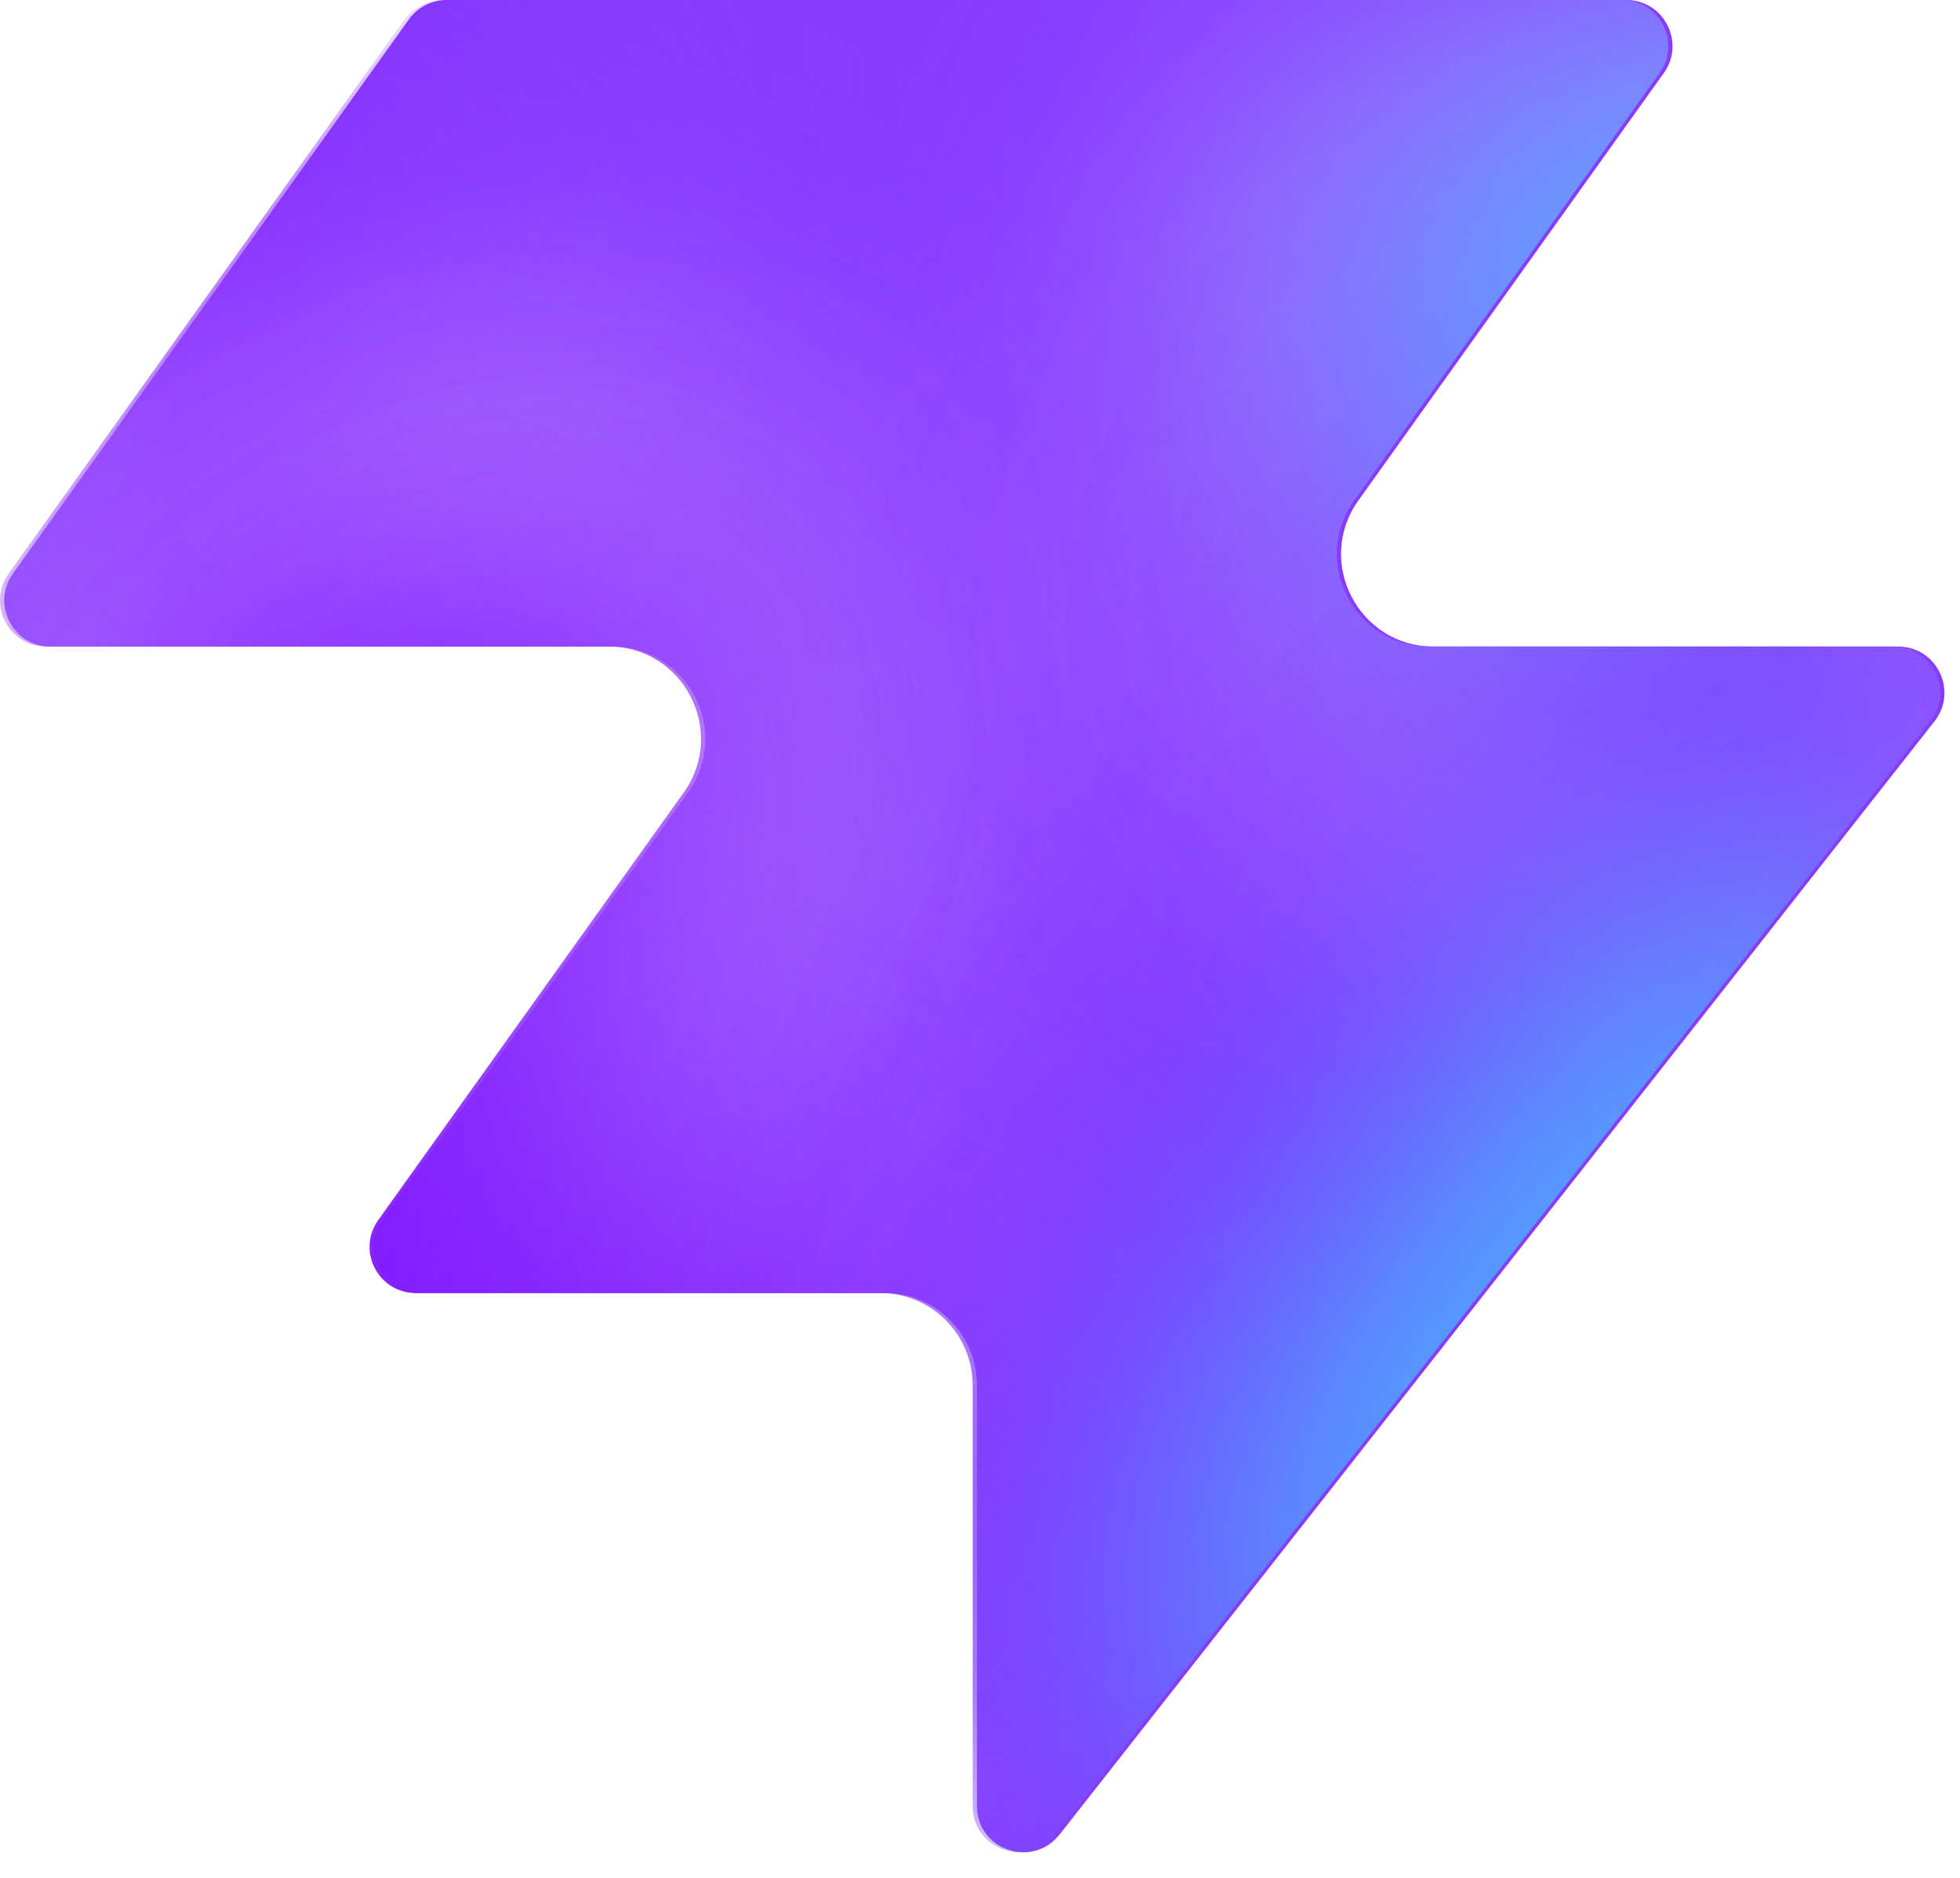
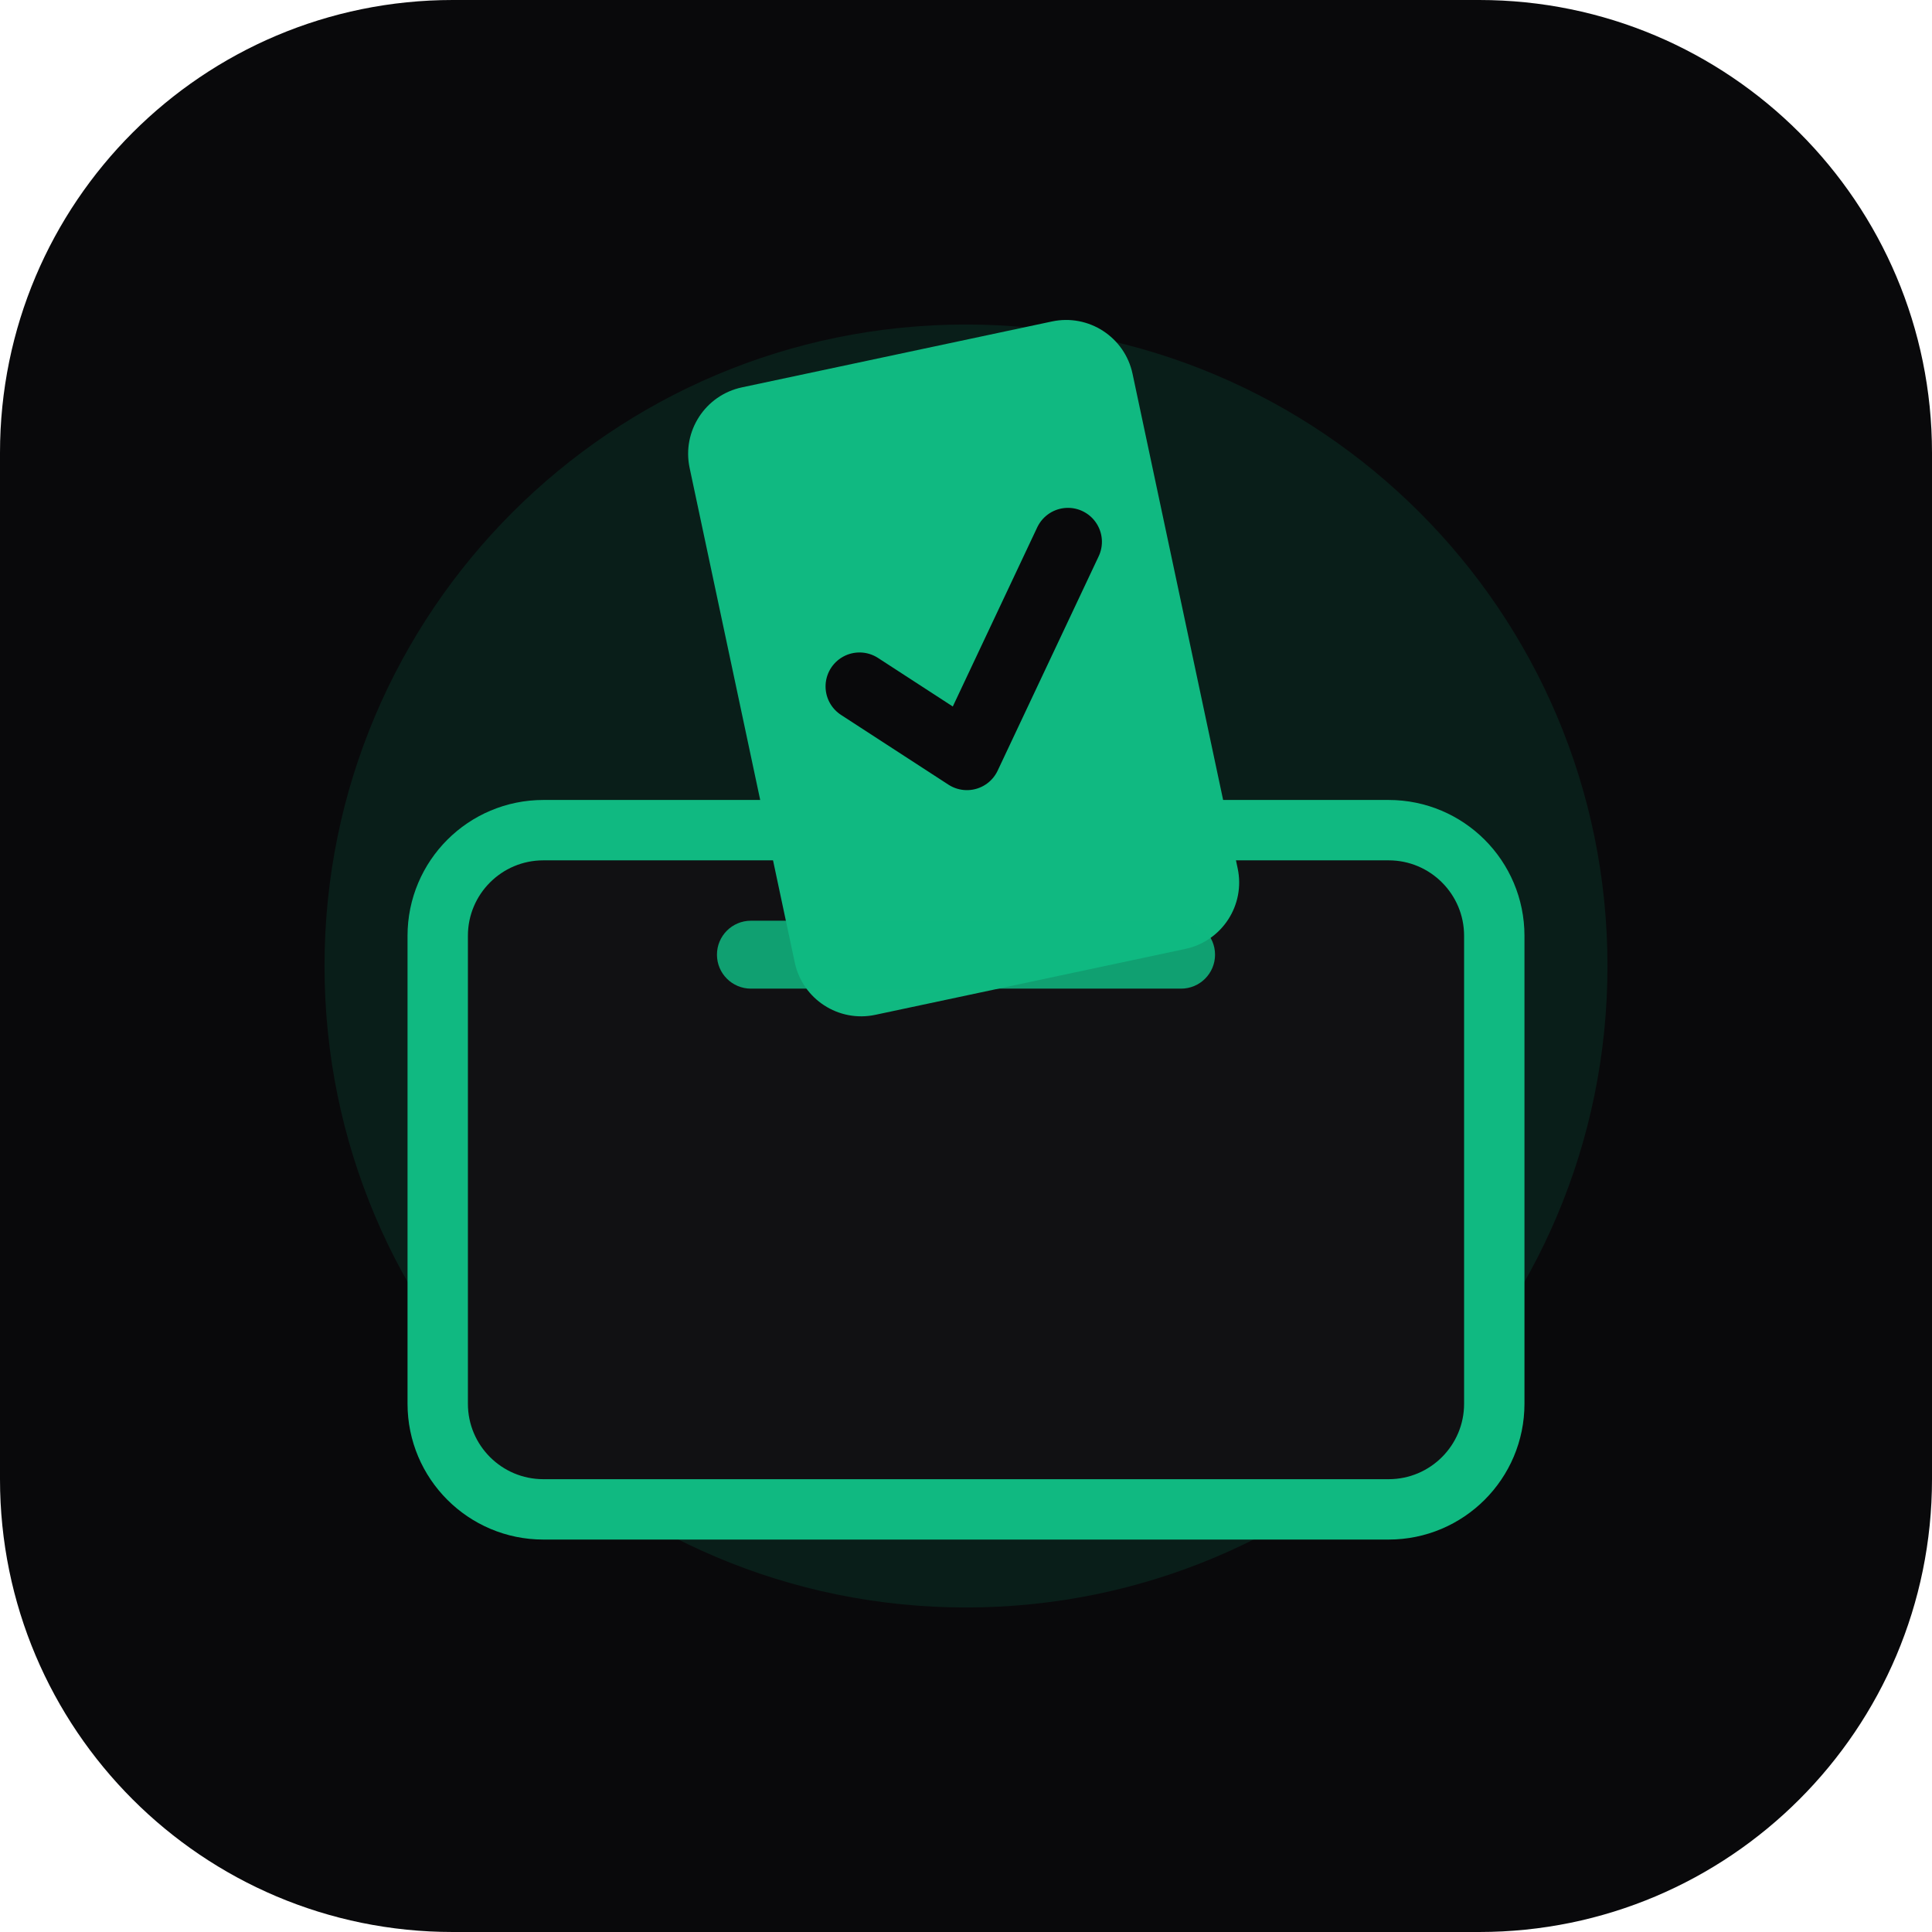
- <svg xmlns="http://www.w3.org/2000/svg" width="48" height="46" fill="none" viewBox="0 0 48 46">
-   <path fill="#863bff" d="M25.946 44.938c-.664.845-2.021.375-2.021-.698V33.937a2.26 2.26 0 0 0-2.262-2.262H10.287c-.92 0-1.456-1.04-.92-1.788l7.48-10.471c1.07-1.497 0-3.578-1.842-3.578H1.237c-.92 0-1.456-1.04-.92-1.788L10.013.474c.214-.297.556-.474.92-.474h28.894c.92 0 1.456 1.04.92 1.788l-7.48 10.471c-1.07 1.498 0 3.579 1.842 3.579h11.377c.943 0 1.473 1.088.89 1.83L25.947 44.94z" style="fill:#863bff;fill:color(display-p3 .525 .23 1);fill-opacity:1" />
-   <mask id="a" width="48" height="46" x="0" y="0" maskUnits="userSpaceOnUse" style="mask-type:alpha">
-     <path fill="#000" d="M25.842 44.938c-.664.844-2.021.375-2.021-.698V33.937a2.26 2.26 0 0 0-2.262-2.262H10.183c-.92 0-1.456-1.04-.92-1.788l7.48-10.471c1.07-1.498 0-3.579-1.842-3.579H1.133c-.92 0-1.456-1.04-.92-1.787L9.91.473c.214-.297.556-.474.92-.474h28.894c.92 0 1.456 1.04.92 1.788l-7.48 10.471c-1.07 1.498 0 3.578 1.842 3.578h11.377c.943 0 1.473 1.088.89 1.832L25.843 44.94z" style="fill:#000;fill-opacity:1" />
-   </mask>
-   <g mask="url(#a)">
-     <g filter="url(#b)">
-       <ellipse cx="5.508" cy="14.704" fill="#ede6ff" rx="5.508" ry="14.704" style="fill:#ede6ff;fill:color(display-p3 .927 .903 1);fill-opacity:1" transform="matrix(.00324 1 1 -.00324 -4.47 31.516)" />
-     </g>
-     <g filter="url(#c)">
-       <ellipse cx="10.399" cy="29.851" fill="#ede6ff" rx="10.399" ry="29.851" style="fill:#ede6ff;fill:color(display-p3 .927 .903 1);fill-opacity:1" transform="matrix(.00324 1 1 -.00324 -39.328 7.883)" />
-     </g>
-     <g filter="url(#d)">
-       <ellipse cx="5.508" cy="30.487" fill="#7e14ff" rx="5.508" ry="30.487" style="fill:#7e14ff;fill:color(display-p3 .492 .077 1);fill-opacity:1" transform="rotate(89.814 -25.913 -14.639)scale(1 -1)" />
-     </g>
-     <g filter="url(#e)">
-       <ellipse cx="5.508" cy="30.599" fill="#7e14ff" rx="5.508" ry="30.599" style="fill:#7e14ff;fill:color(display-p3 .492 .077 1);fill-opacity:1" transform="rotate(89.814 -32.644 -3.334)scale(1 -1)" />
-     </g>
-     <g filter="url(#f)">
-       <ellipse cx="5.508" cy="30.599" fill="#7e14ff" rx="5.508" ry="30.599" style="fill:#7e14ff;fill:color(display-p3 .492 .077 1);fill-opacity:1" transform="matrix(.00324 1 1 -.00324 -34.34 30.47)" />
-     </g>
-     <g filter="url(#g)">
-       <ellipse cx="14.072" cy="22.078" fill="#ede6ff" rx="14.072" ry="22.078" style="fill:#ede6ff;fill:color(display-p3 .927 .903 1);fill-opacity:1" transform="rotate(93.35 24.506 48.493)scale(-1 1)" />
-     </g>
-     <g filter="url(#h)">
-       <ellipse cx="3.47" cy="21.501" fill="#7e14ff" rx="3.47" ry="21.501" style="fill:#7e14ff;fill:color(display-p3 .492 .077 1);fill-opacity:1" transform="rotate(89.009 28.708 47.59)scale(-1 1)" />
-     </g>
-     <g filter="url(#i)">
-       <ellipse cx="3.47" cy="21.501" fill="#7e14ff" rx="3.47" ry="21.501" style="fill:#7e14ff;fill:color(display-p3 .492 .077 1);fill-opacity:1" transform="rotate(89.009 28.708 47.59)scale(-1 1)" />
-     </g>
-     <g filter="url(#j)">
-       <ellipse cx=".387" cy="8.972" fill="#7e14ff" rx="4.407" ry="29.108" style="fill:#7e14ff;fill:color(display-p3 .492 .077 1);fill-opacity:1" transform="rotate(39.51 .387 8.972)" />
-     </g>
-     <g filter="url(#k)">
-       <ellipse cx="47.523" cy="-6.092" fill="#7e14ff" rx="4.407" ry="29.108" style="fill:#7e14ff;fill:color(display-p3 .492 .077 1);fill-opacity:1" transform="rotate(37.892 47.523 -6.092)" />
-     </g>
-     <g filter="url(#l)">
-       <ellipse cx="41.412" cy="6.333" fill="#47bfff" rx="5.971" ry="9.665" style="fill:#47bfff;fill:color(display-p3 .28 .748 1);fill-opacity:1" transform="rotate(37.892 41.412 6.333)" />
-     </g>
-     <g filter="url(#m)">
-       <ellipse cx="-1.879" cy="38.332" fill="#7e14ff" rx="4.407" ry="29.108" style="fill:#7e14ff;fill:color(display-p3 .492 .077 1);fill-opacity:1" transform="rotate(37.892 -1.88 38.332)" />
-     </g>
-     <g filter="url(#n)">
-       <ellipse cx="-1.879" cy="38.332" fill="#7e14ff" rx="4.407" ry="29.108" style="fill:#7e14ff;fill:color(display-p3 .492 .077 1);fill-opacity:1" transform="rotate(37.892 -1.88 38.332)" />
-     </g>
-     <g filter="url(#o)">
-       <ellipse cx="35.651" cy="29.907" fill="#7e14ff" rx="4.407" ry="29.108" style="fill:#7e14ff;fill:color(display-p3 .492 .077 1);fill-opacity:1" transform="rotate(37.892 35.651 29.907)" />
-     </g>
-     <g filter="url(#p)">
-       <ellipse cx="38.418" cy="32.4" fill="#47bfff" rx="5.971" ry="15.297" style="fill:#47bfff;fill:color(display-p3 .28 .748 1);fill-opacity:1" transform="rotate(37.892 38.418 32.4)" />
-     </g>
+ <svg xmlns="http://www.w3.org/2000/svg" width="512" height="512" viewBox="0 0 512 512" fill="none">
+   <rect width="512" height="512" rx="120" fill="#09090b" />
+   <circle cx="256" cy="256" r="170" fill="#10b981" fill-opacity="0.12" />
+   <rect x="116" y="220" width="280" height="180" rx="28" fill="#111113" stroke="#10b981" stroke-width="16" />
+   <g transform="rotate(-12 256 180)">
+     <rect x="196" y="92" width="120" height="170" rx="18" fill="#10b981" />
+     <path d="M228 176L252 200L290 150" stroke="#09090b" stroke-width="18" stroke-linecap="round" stroke-linejoin="round" />
  </g>
-   <defs>
-     <filter id="b" width="60.045" height="41.654" x="-19.77" y="16.149" color-interpolation-filters="sRGB" filterUnits="userSpaceOnUse">
-       <feFlood flood-opacity="0" result="BackgroundImageFix" />
-       <feBlend in="SourceGraphic" in2="BackgroundImageFix" result="shape" />
-       <feGaussianBlur result="effect1_foregroundBlur_2002_17158" stdDeviation="7.659" />
-     </filter>
-     <filter id="c" width="90.34" height="51.437" x="-54.613" y="-7.533" color-interpolation-filters="sRGB" filterUnits="userSpaceOnUse">
-       <feFlood flood-opacity="0" result="BackgroundImageFix" />
-       <feBlend in="SourceGraphic" in2="BackgroundImageFix" result="shape" />
-       <feGaussianBlur result="effect1_foregroundBlur_2002_17158" stdDeviation="7.659" />
-     </filter>
-     <filter id="d" width="79.355" height="29.4" x="-49.64" y="2.03" color-interpolation-filters="sRGB" filterUnits="userSpaceOnUse">
-       <feFlood flood-opacity="0" result="BackgroundImageFix" />
-       <feBlend in="SourceGraphic" in2="BackgroundImageFix" result="shape" />
-       <feGaussianBlur result="effect1_foregroundBlur_2002_17158" stdDeviation="4.596" />
-     </filter>
-     <filter id="e" width="79.579" height="29.4" x="-45.045" y="20.029" color-interpolation-filters="sRGB" filterUnits="userSpaceOnUse">
-       <feFlood flood-opacity="0" result="BackgroundImageFix" />
-       <feBlend in="SourceGraphic" in2="BackgroundImageFix" result="shape" />
-       <feGaussianBlur result="effect1_foregroundBlur_2002_17158" stdDeviation="4.596" />
-     </filter>
-     <filter id="f" width="79.579" height="29.4" x="-43.513" y="21.178" color-interpolation-filters="sRGB" filterUnits="userSpaceOnUse">
-       <feFlood flood-opacity="0" result="BackgroundImageFix" />
-       <feBlend in="SourceGraphic" in2="BackgroundImageFix" result="shape" />
-       <feGaussianBlur result="effect1_foregroundBlur_2002_17158" stdDeviation="4.596" />
-     </filter>
-     <filter id="g" width="74.749" height="58.852" x="15.756" y="-17.901" color-interpolation-filters="sRGB" filterUnits="userSpaceOnUse">
-       <feFlood flood-opacity="0" result="BackgroundImageFix" />
-       <feBlend in="SourceGraphic" in2="BackgroundImageFix" result="shape" />
-       <feGaussianBlur result="effect1_foregroundBlur_2002_17158" stdDeviation="7.659" />
-     </filter>
-     <filter id="h" width="61.377" height="25.362" x="23.548" y="2.284" color-interpolation-filters="sRGB" filterUnits="userSpaceOnUse">
-       <feFlood flood-opacity="0" result="BackgroundImageFix" />
-       <feBlend in="SourceGraphic" in2="BackgroundImageFix" result="shape" />
-       <feGaussianBlur result="effect1_foregroundBlur_2002_17158" stdDeviation="4.596" />
-     </filter>
-     <filter id="i" width="61.377" height="25.362" x="23.548" y="2.284" color-interpolation-filters="sRGB" filterUnits="userSpaceOnUse">
-       <feFlood flood-opacity="0" result="BackgroundImageFix" />
-       <feBlend in="SourceGraphic" in2="BackgroundImageFix" result="shape" />
-       <feGaussianBlur result="effect1_foregroundBlur_2002_17158" stdDeviation="4.596" />
-     </filter>
-     <filter id="j" width="56.045" height="63.649" x="-27.636" y="-22.853" color-interpolation-filters="sRGB" filterUnits="userSpaceOnUse">
-       <feFlood flood-opacity="0" result="BackgroundImageFix" />
-       <feBlend in="SourceGraphic" in2="BackgroundImageFix" result="shape" />
-       <feGaussianBlur result="effect1_foregroundBlur_2002_17158" stdDeviation="4.596" />
-     </filter>
-     <filter id="k" width="54.814" height="64.646" x="20.116" y="-38.415" color-interpolation-filters="sRGB" filterUnits="userSpaceOnUse">
-       <feFlood flood-opacity="0" result="BackgroundImageFix" />
-       <feBlend in="SourceGraphic" in2="BackgroundImageFix" result="shape" />
-       <feGaussianBlur result="effect1_foregroundBlur_2002_17158" stdDeviation="4.596" />
-     </filter>
-     <filter id="l" width="33.541" height="35.313" x="24.641" y="-11.323" color-interpolation-filters="sRGB" filterUnits="userSpaceOnUse">
-       <feFlood flood-opacity="0" result="BackgroundImageFix" />
-       <feBlend in="SourceGraphic" in2="BackgroundImageFix" result="shape" />
-       <feGaussianBlur result="effect1_foregroundBlur_2002_17158" stdDeviation="4.596" />
-     </filter>
-     <filter id="m" width="54.814" height="64.646" x="-29.286" y="6.009" color-interpolation-filters="sRGB" filterUnits="userSpaceOnUse">
-       <feFlood flood-opacity="0" result="BackgroundImageFix" />
-       <feBlend in="SourceGraphic" in2="BackgroundImageFix" result="shape" />
-       <feGaussianBlur result="effect1_foregroundBlur_2002_17158" stdDeviation="4.596" />
-     </filter>
-     <filter id="n" width="54.814" height="64.646" x="-29.286" y="6.009" color-interpolation-filters="sRGB" filterUnits="userSpaceOnUse">
-       <feFlood flood-opacity="0" result="BackgroundImageFix" />
-       <feBlend in="SourceGraphic" in2="BackgroundImageFix" result="shape" />
-       <feGaussianBlur result="effect1_foregroundBlur_2002_17158" stdDeviation="4.596" />
-     </filter>
-     <filter id="o" width="54.814" height="64.646" x="8.244" y="-2.416" color-interpolation-filters="sRGB" filterUnits="userSpaceOnUse">
-       <feFlood flood-opacity="0" result="BackgroundImageFix" />
-       <feBlend in="SourceGraphic" in2="BackgroundImageFix" result="shape" />
-       <feGaussianBlur result="effect1_foregroundBlur_2002_17158" stdDeviation="4.596" />
-     </filter>
-     <filter id="p" width="39.409" height="43.623" x="18.713" y="10.588" color-interpolation-filters="sRGB" filterUnits="userSpaceOnUse">
-       <feFlood flood-opacity="0" result="BackgroundImageFix" />
-       <feBlend in="SourceGraphic" in2="BackgroundImageFix" result="shape" />
-       <feGaussianBlur result="effect1_foregroundBlur_2002_17158" stdDeviation="4.596" />
-     </filter>
-   </defs>
+   <rect x="190" y="244" width="132" height="18" rx="9" fill="#10b981" fill-opacity="0.85" />
</svg>
